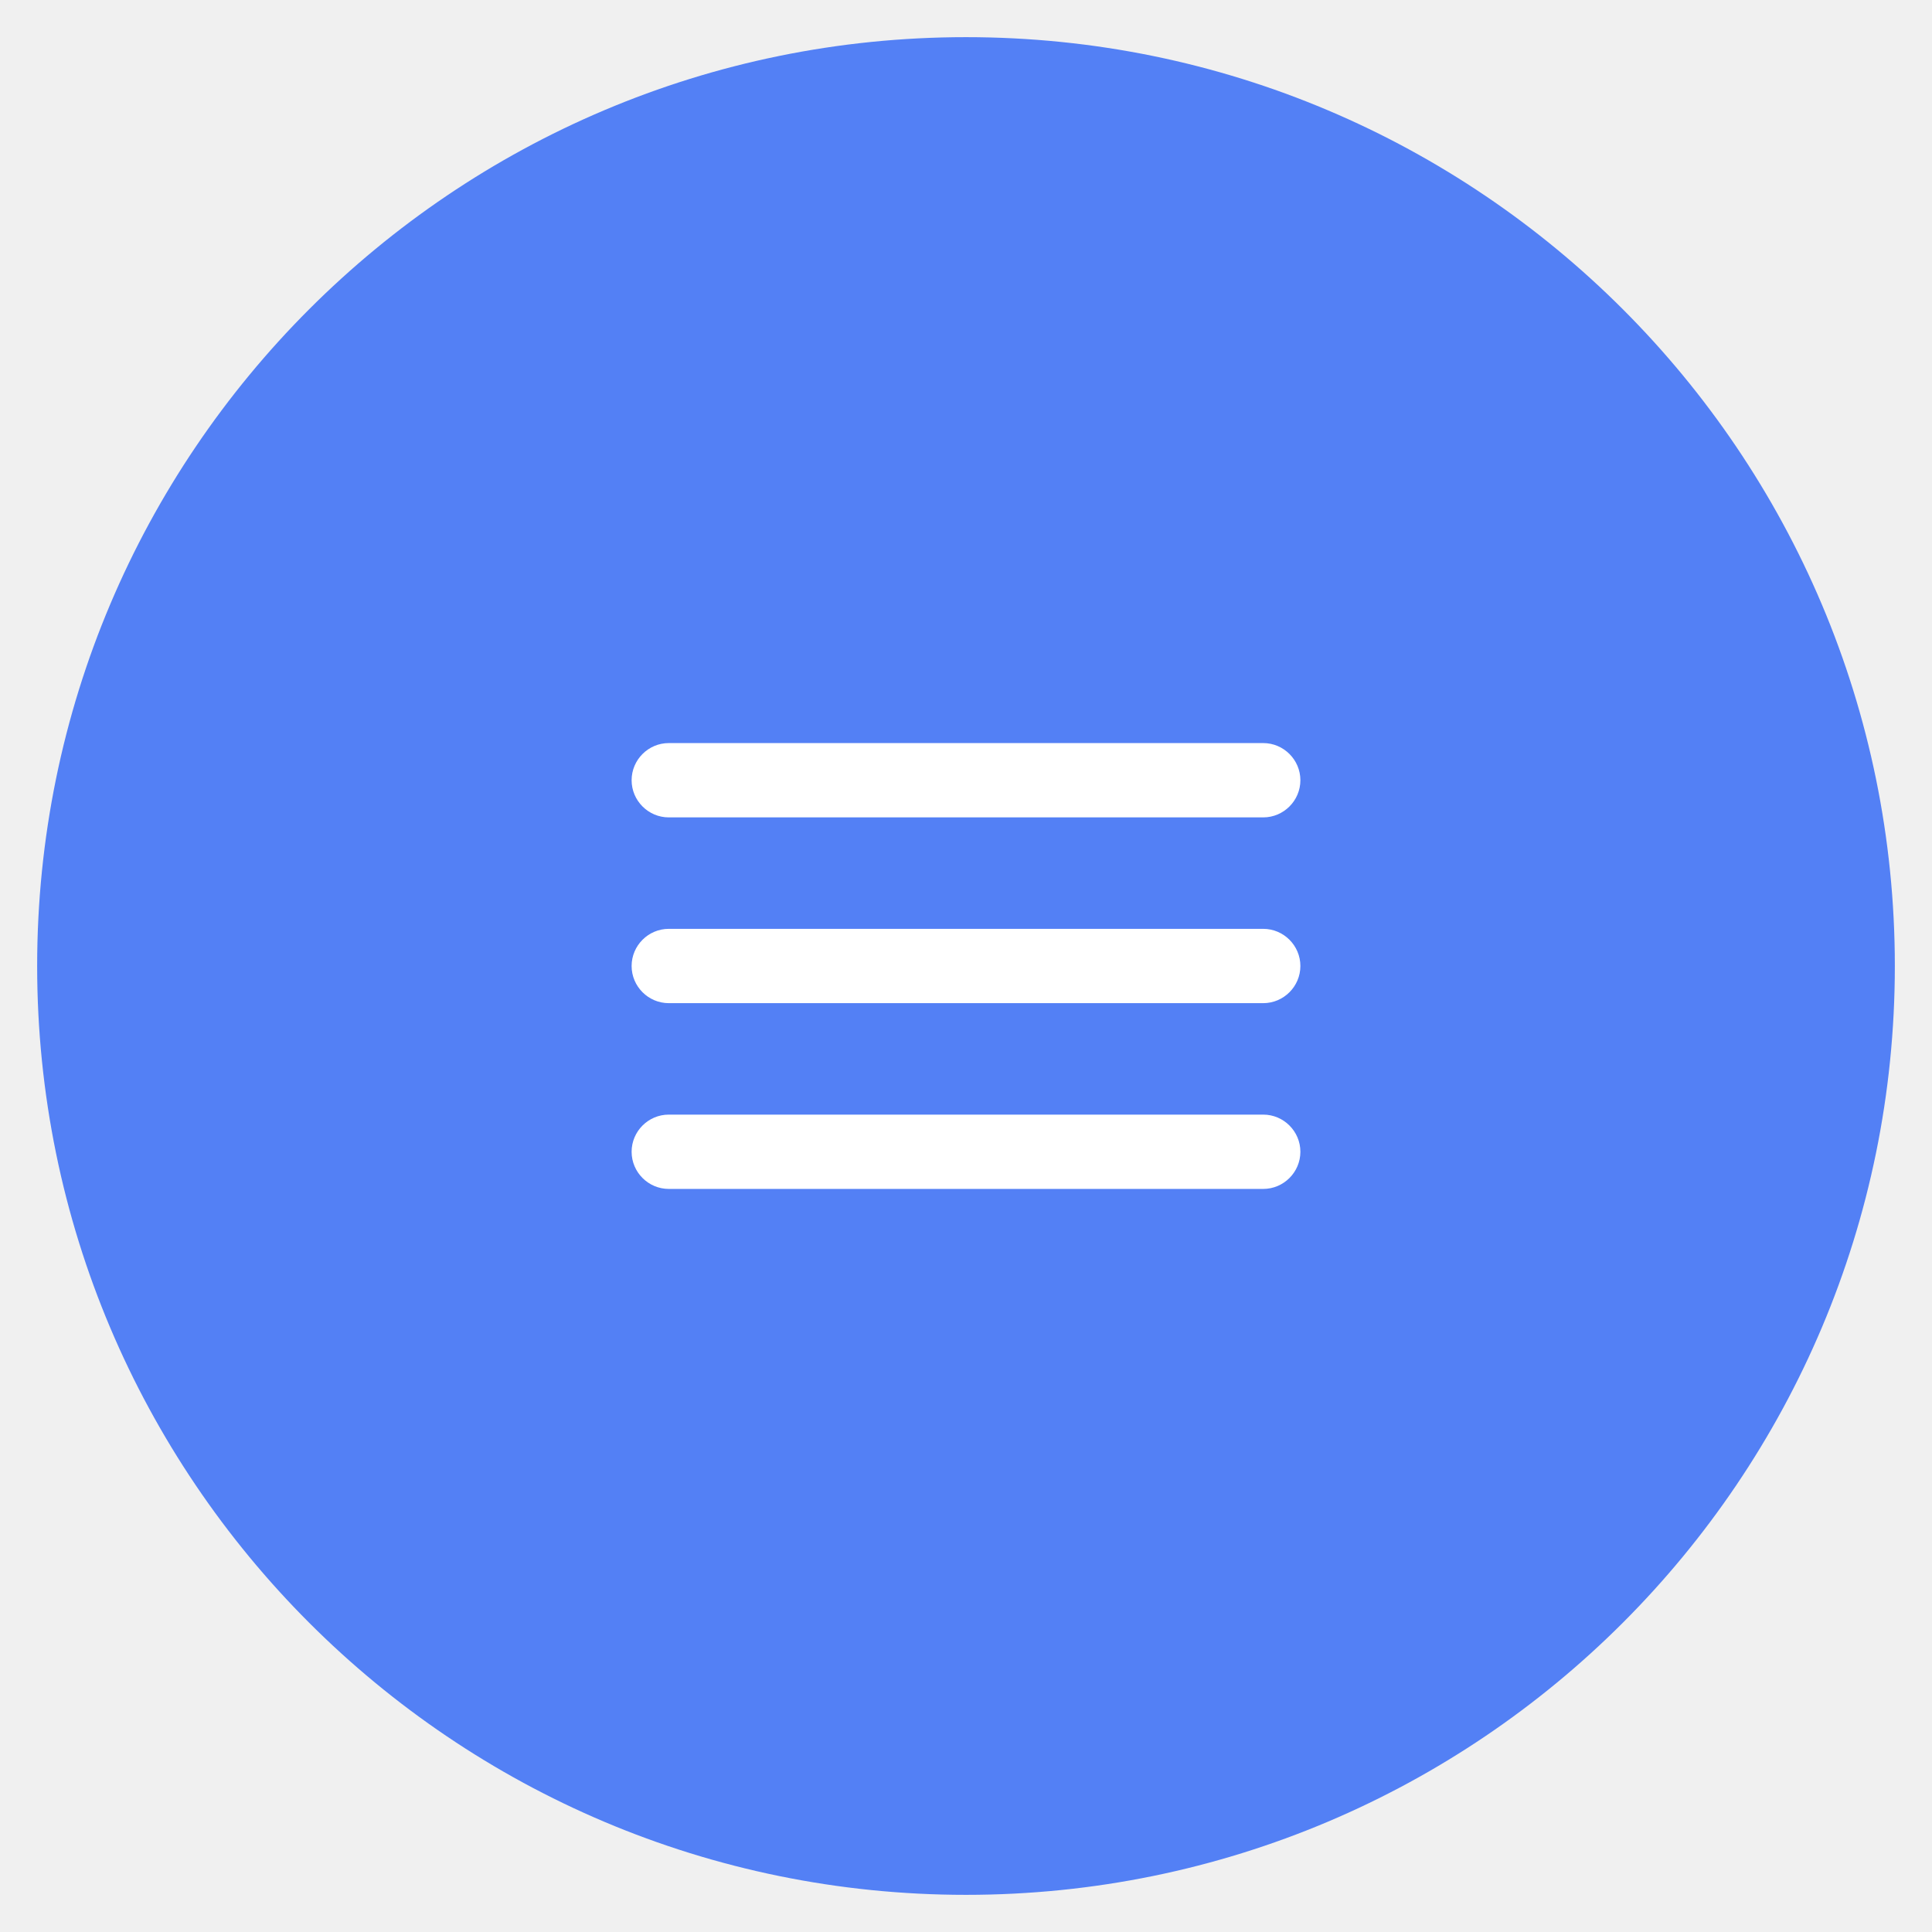
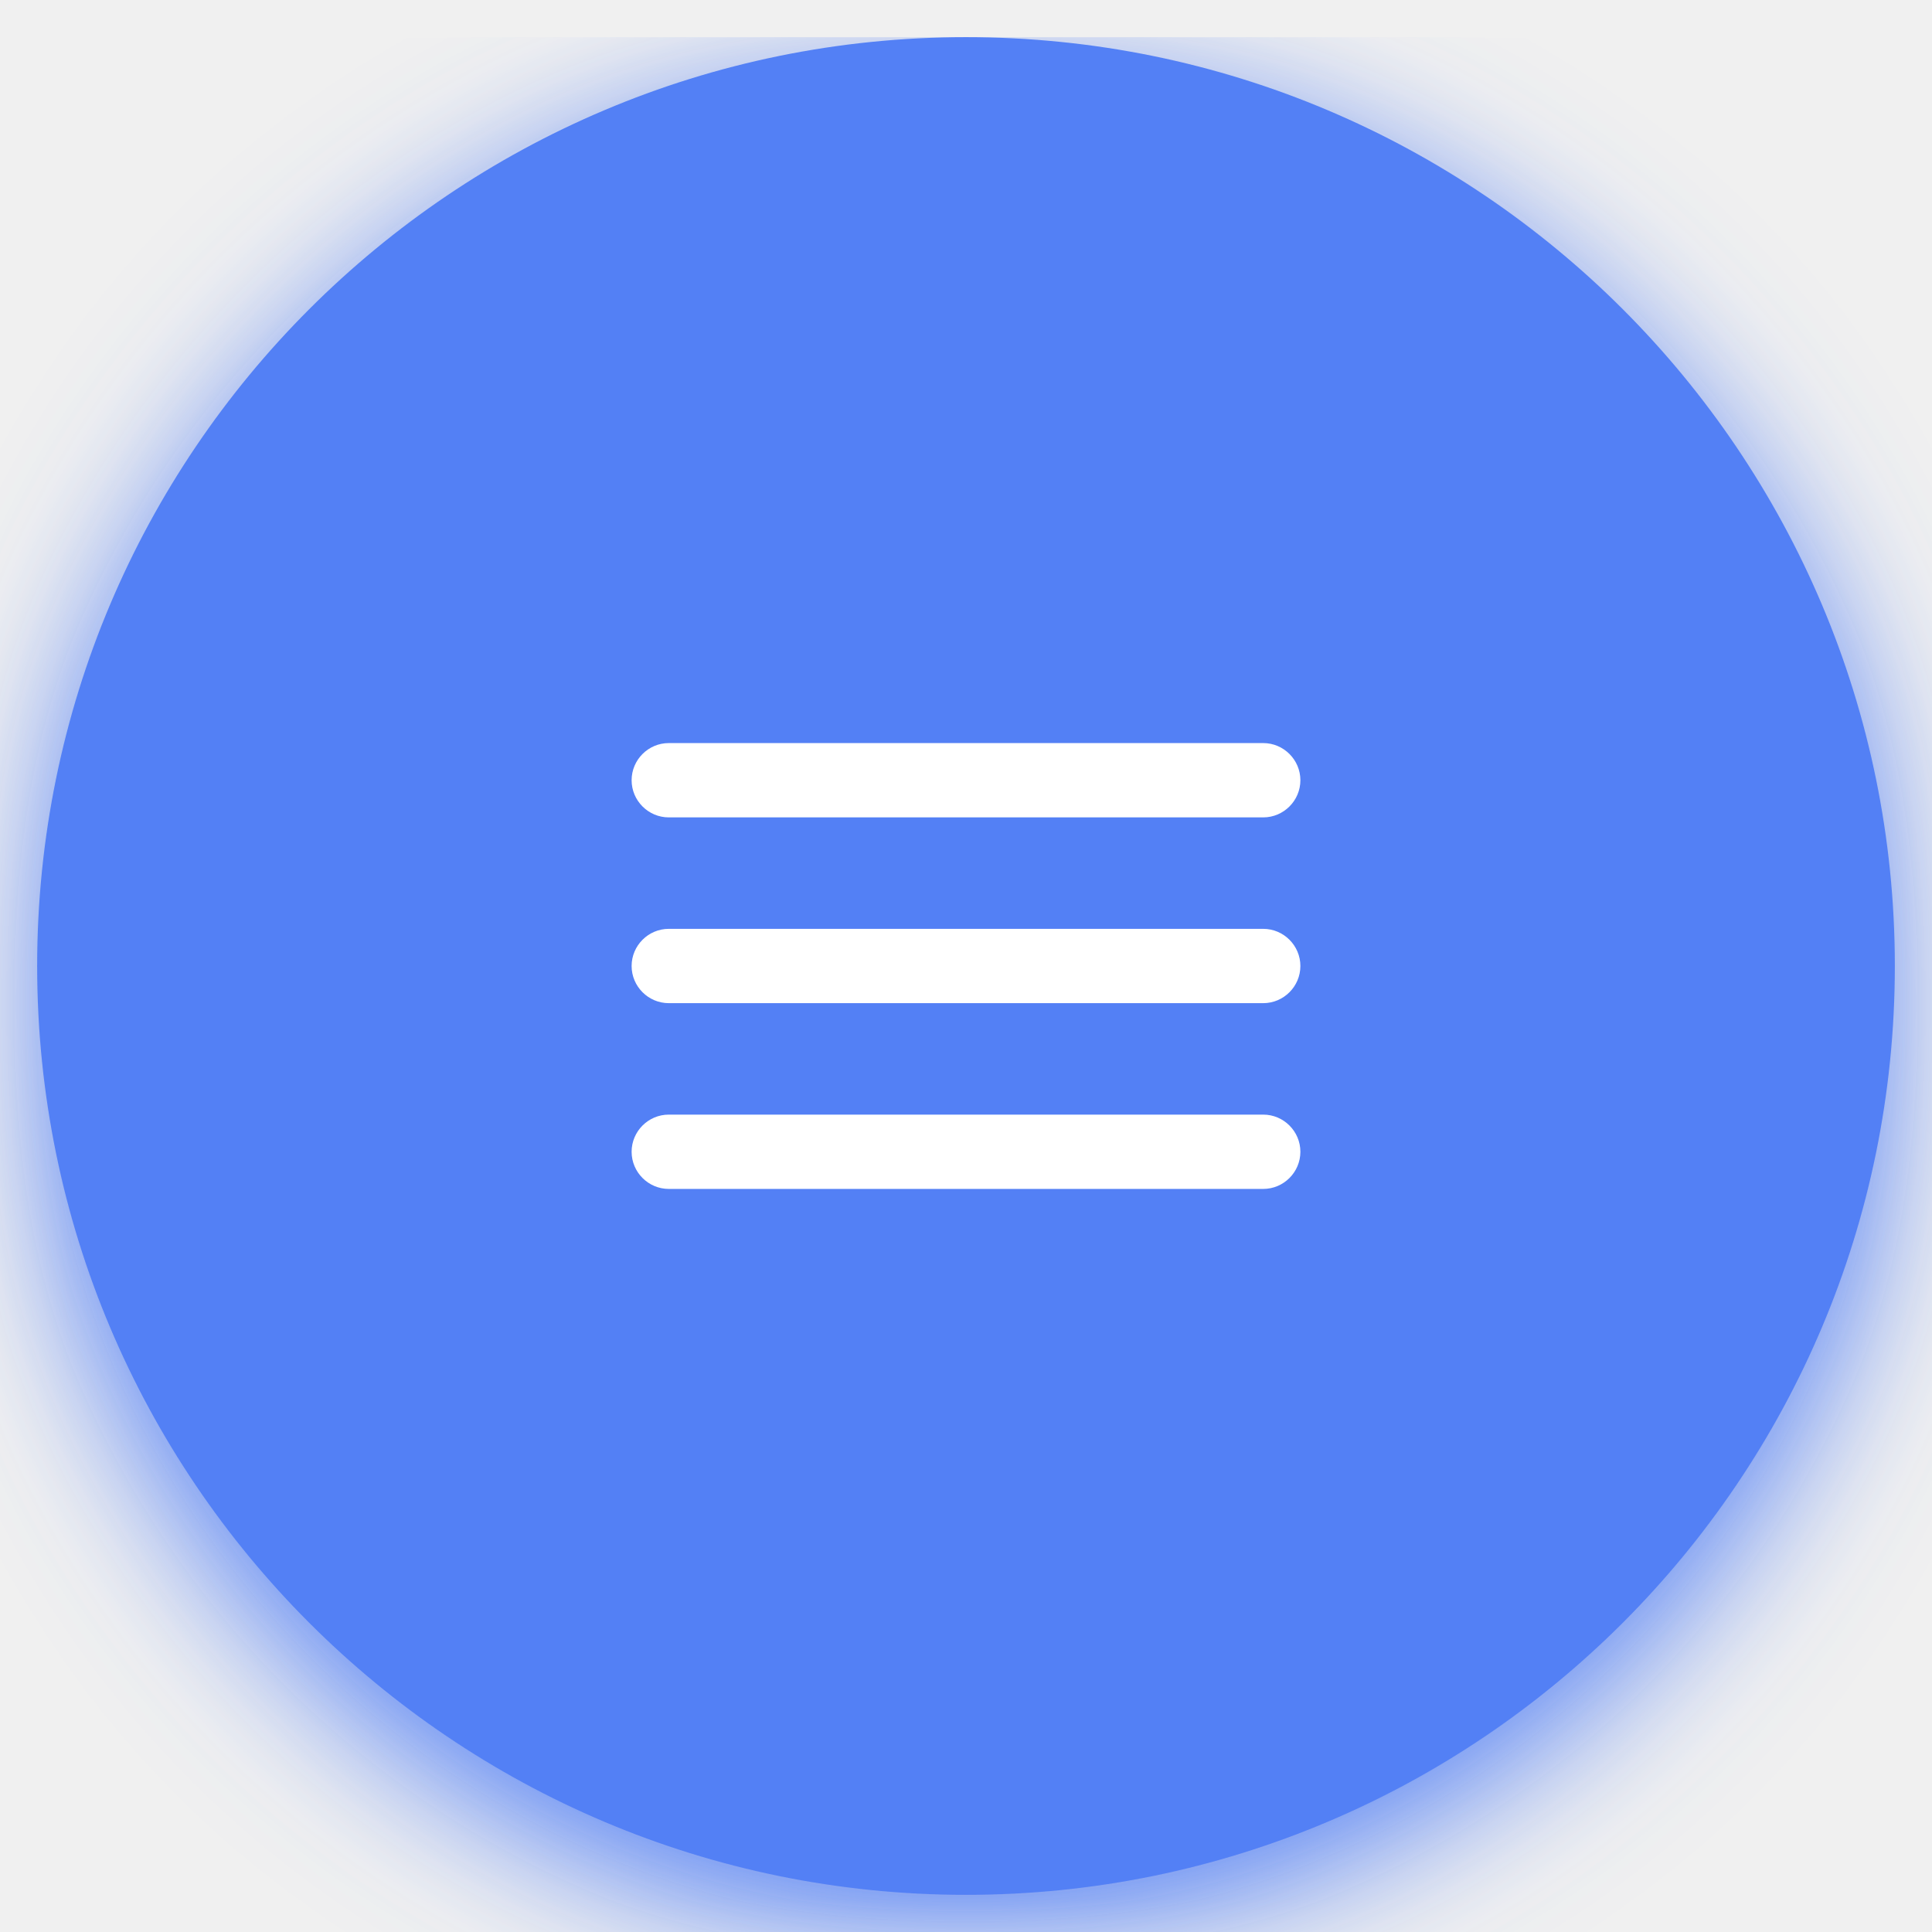
- <svg xmlns="http://www.w3.org/2000/svg" width="52" height="52" viewBox="0 0 52 52" fill="none">
+ <svg xmlns="http://www.w3.org/2000/svg" width="52" height="52" viewBox="0 0 52 52" fill="none" style="filter: drop-shadow(0px 1px 2px #5380F5);">
  <rect x="1" y="1" width="50" height="50" rx="25" fill="#5380F5" />
  <path fill-rule="evenodd" clip-rule="evenodd" d="M18 32H34C34.55 32 35 31.55 35 31C35 30.45 34.55 30 34 30H18C17.45 30 17 30.45 17 31C17 31.55 17.45 32 18 32ZM18 27H34C34.55 27 35 26.55 35 26C35 25.45 34.55 25 34 25H18C17.45 25 17 25.45 17 26C17 26.55 17.45 27 18 27ZM17 21C17 21.55 17.45 22 18 22H34C34.55 22 35 21.55 35 21C35 20.45 34.55 20 34 20H18C17.45 20 17 20.45 17 21Z" fill="#FFF" />
</svg>
